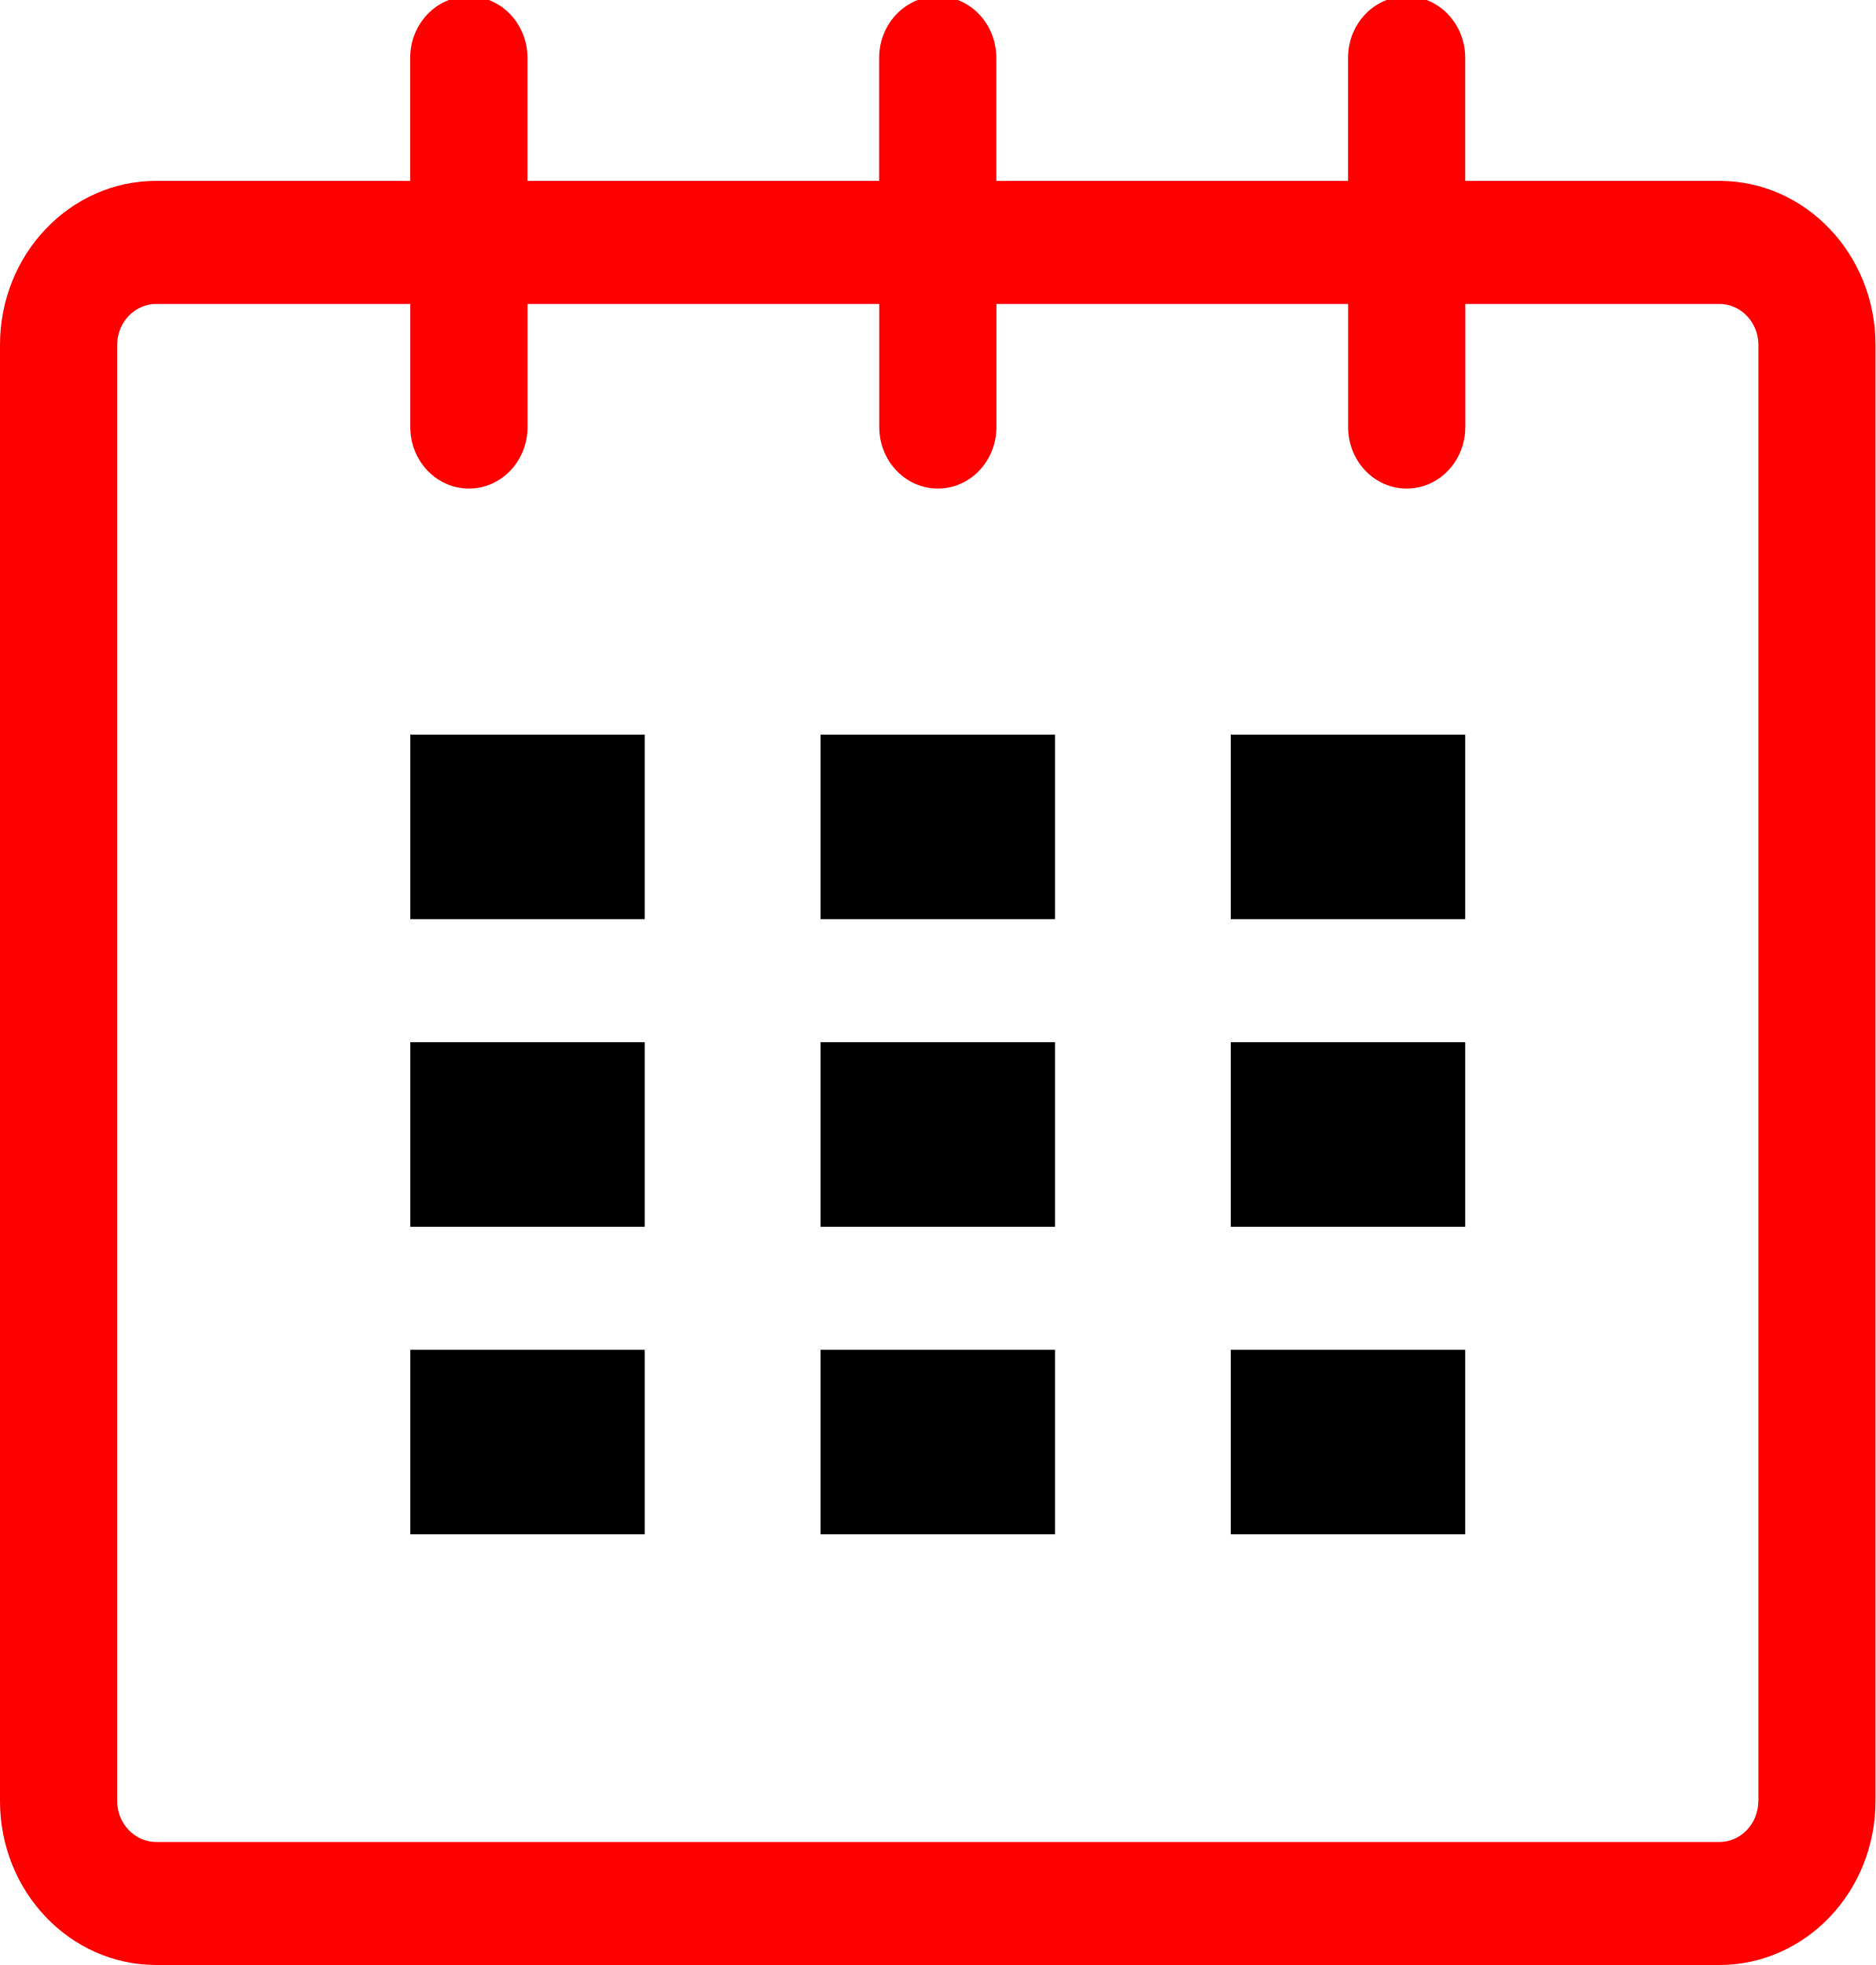
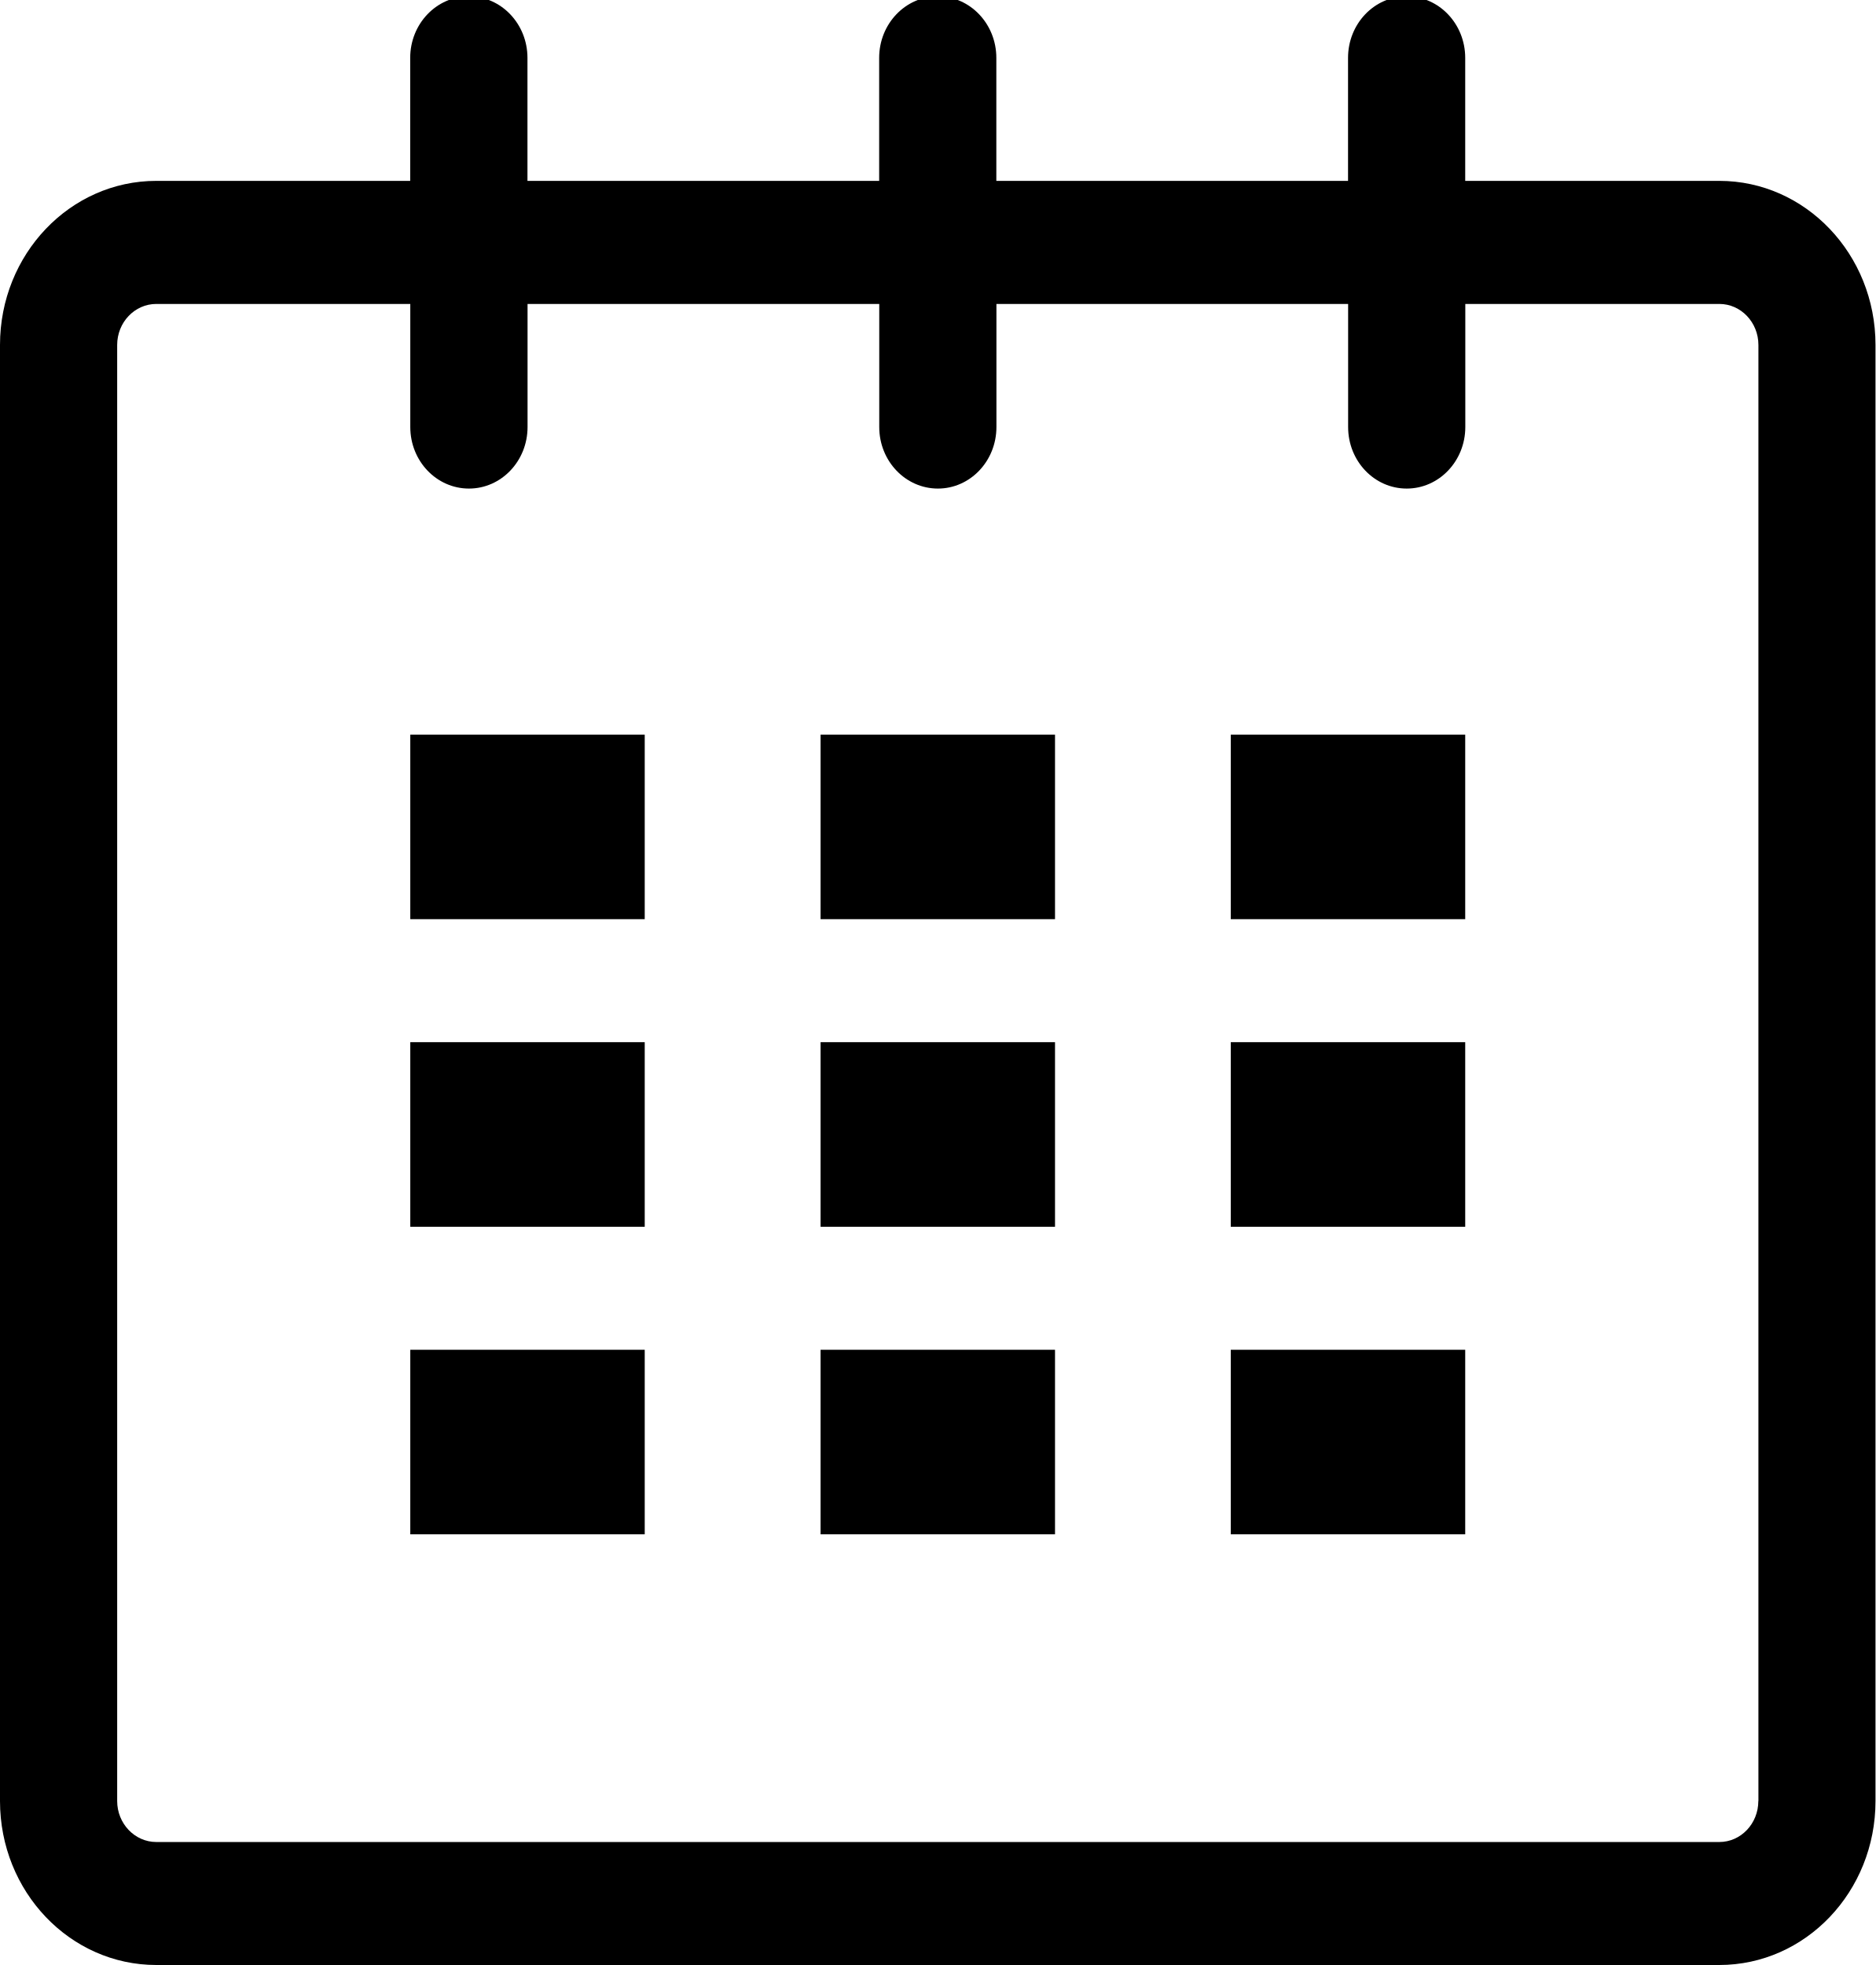
- <svg xmlns="http://www.w3.org/2000/svg" version="1.1" id="Layer_1" x="0px" y="0px" width="21px" height="22px" viewBox="0 0 21 22" enable-background="new 0 0 21 22" xml:space="preserve">
+ <svg xmlns="http://www.w3.org/2000/svg" class="cal-icon" version="1.1" id="Layer_1" x="0px" y="0px" width="21px" height="22px" viewBox="0 0 21 22" enable-background="new 0 0 21 22" xml:space="preserve">
  <g id="calendar_1_">
-     <path fill="red" d="M19.251,2.025h-2.845V0.648c0-0.381-0.294-0.689-0.656-0.689c-0.363,0-0.656,0.308-0.656,0.689v1.377h-3.938V0.648   c0-0.381-0.294-0.689-0.655-0.689c-0.363,0-0.657,0.308-0.657,0.689v1.377H5.906V0.648c0-0.381-0.294-0.689-0.656-0.689   c-0.363,0-0.657,0.308-0.657,0.689v1.377H1.75C0.784,2.025,0,2.847,0,3.862v16.302C0,21.179,0.784,22,1.75,22h17.501   C20.217,22,21,21.179,21,20.164V3.862C21,2.847,20.217,2.025,19.251,2.025z M19.688,20.164c0,0.253-0.195,0.459-0.437,0.459H1.75   c-0.241,0-0.438-0.206-0.438-0.459V3.862c0-0.253,0.196-0.459,0.438-0.459h2.844v1.378c0,0.381,0.294,0.689,0.657,0.689   c0.362,0,0.656-0.308,0.656-0.689V3.403h3.938v1.378c0,0.381,0.294,0.689,0.657,0.689c0.361,0,0.655-0.308,0.655-0.689V3.403h3.938   v1.378c0,0.381,0.293,0.689,0.656,0.689c0.362,0,0.656-0.308,0.656-0.689V3.403h2.845c0.241,0,0.437,0.206,0.437,0.459V20.164z" />
-     <rect x="4.594" y="8.225" width="2.625" height="2.066" />
-     <rect x="4.594" y="11.668" width="2.625" height="2.067" />
+     <path d="M19.251,2.025h-2.845V0.648c0-0.381-0.294-0.689-0.656-0.689c-0.363,0-0.656,0.308-0.656,0.689v1.377h-3.938V0.648   c0-0.381-0.294-0.689-0.655-0.689c-0.363,0-0.657,0.308-0.657,0.689v1.377H5.906V0.648c0-0.381-0.294-0.689-0.656-0.689   c-0.363,0-0.657,0.308-0.657,0.689v1.377H1.75C0.784,2.025,0,2.847,0,3.862v16.302C0,21.179,0.784,22,1.75,22h17.501   C20.217,22,21,21.179,21,20.164V3.862C21,2.847,20.217,2.025,19.251,2.025z M19.688,20.164c0,0.253-0.195,0.459-0.437,0.459H1.75   c-0.241,0-0.438-0.206-0.438-0.459V3.862c0-0.253,0.196-0.459,0.438-0.459h2.844v1.378c0,0.381,0.294,0.689,0.657,0.689   c0.362,0,0.656-0.308,0.656-0.689V3.403h3.938v1.378c0,0.381,0.294,0.689,0.657,0.689c0.361,0,0.655-0.308,0.655-0.689V3.403h3.938   v1.378c0,0.381,0.293,0.689,0.656,0.689c0.362,0,0.656-0.308,0.656-0.689V3.403h2.845c0.241,0,0.437,0.206,0.437,0.459V20.164z" />
+     <rect class="cal-icon" x="4.594" y="8.225" width="2.625" height="2.066" />
+     <rect class="cal-icon" x="4.594" y="11.668" width="2.625" height="2.067" />
    <rect x="4.594" y="15.112" width="2.625" height="2.066" />
    <rect x="9.188" y="15.112" width="2.625" height="2.066" />
    <rect x="9.188" y="11.668" width="2.625" height="2.067" />
    <rect x="9.188" y="8.225" width="2.625" height="2.066" />
    <rect x="13.781" y="15.112" width="2.625" height="2.066" />
    <rect x="13.781" y="11.668" width="2.625" height="2.067" />
    <rect x="13.781" y="8.225" width="2.625" height="2.066" />
  </g>
</svg>
